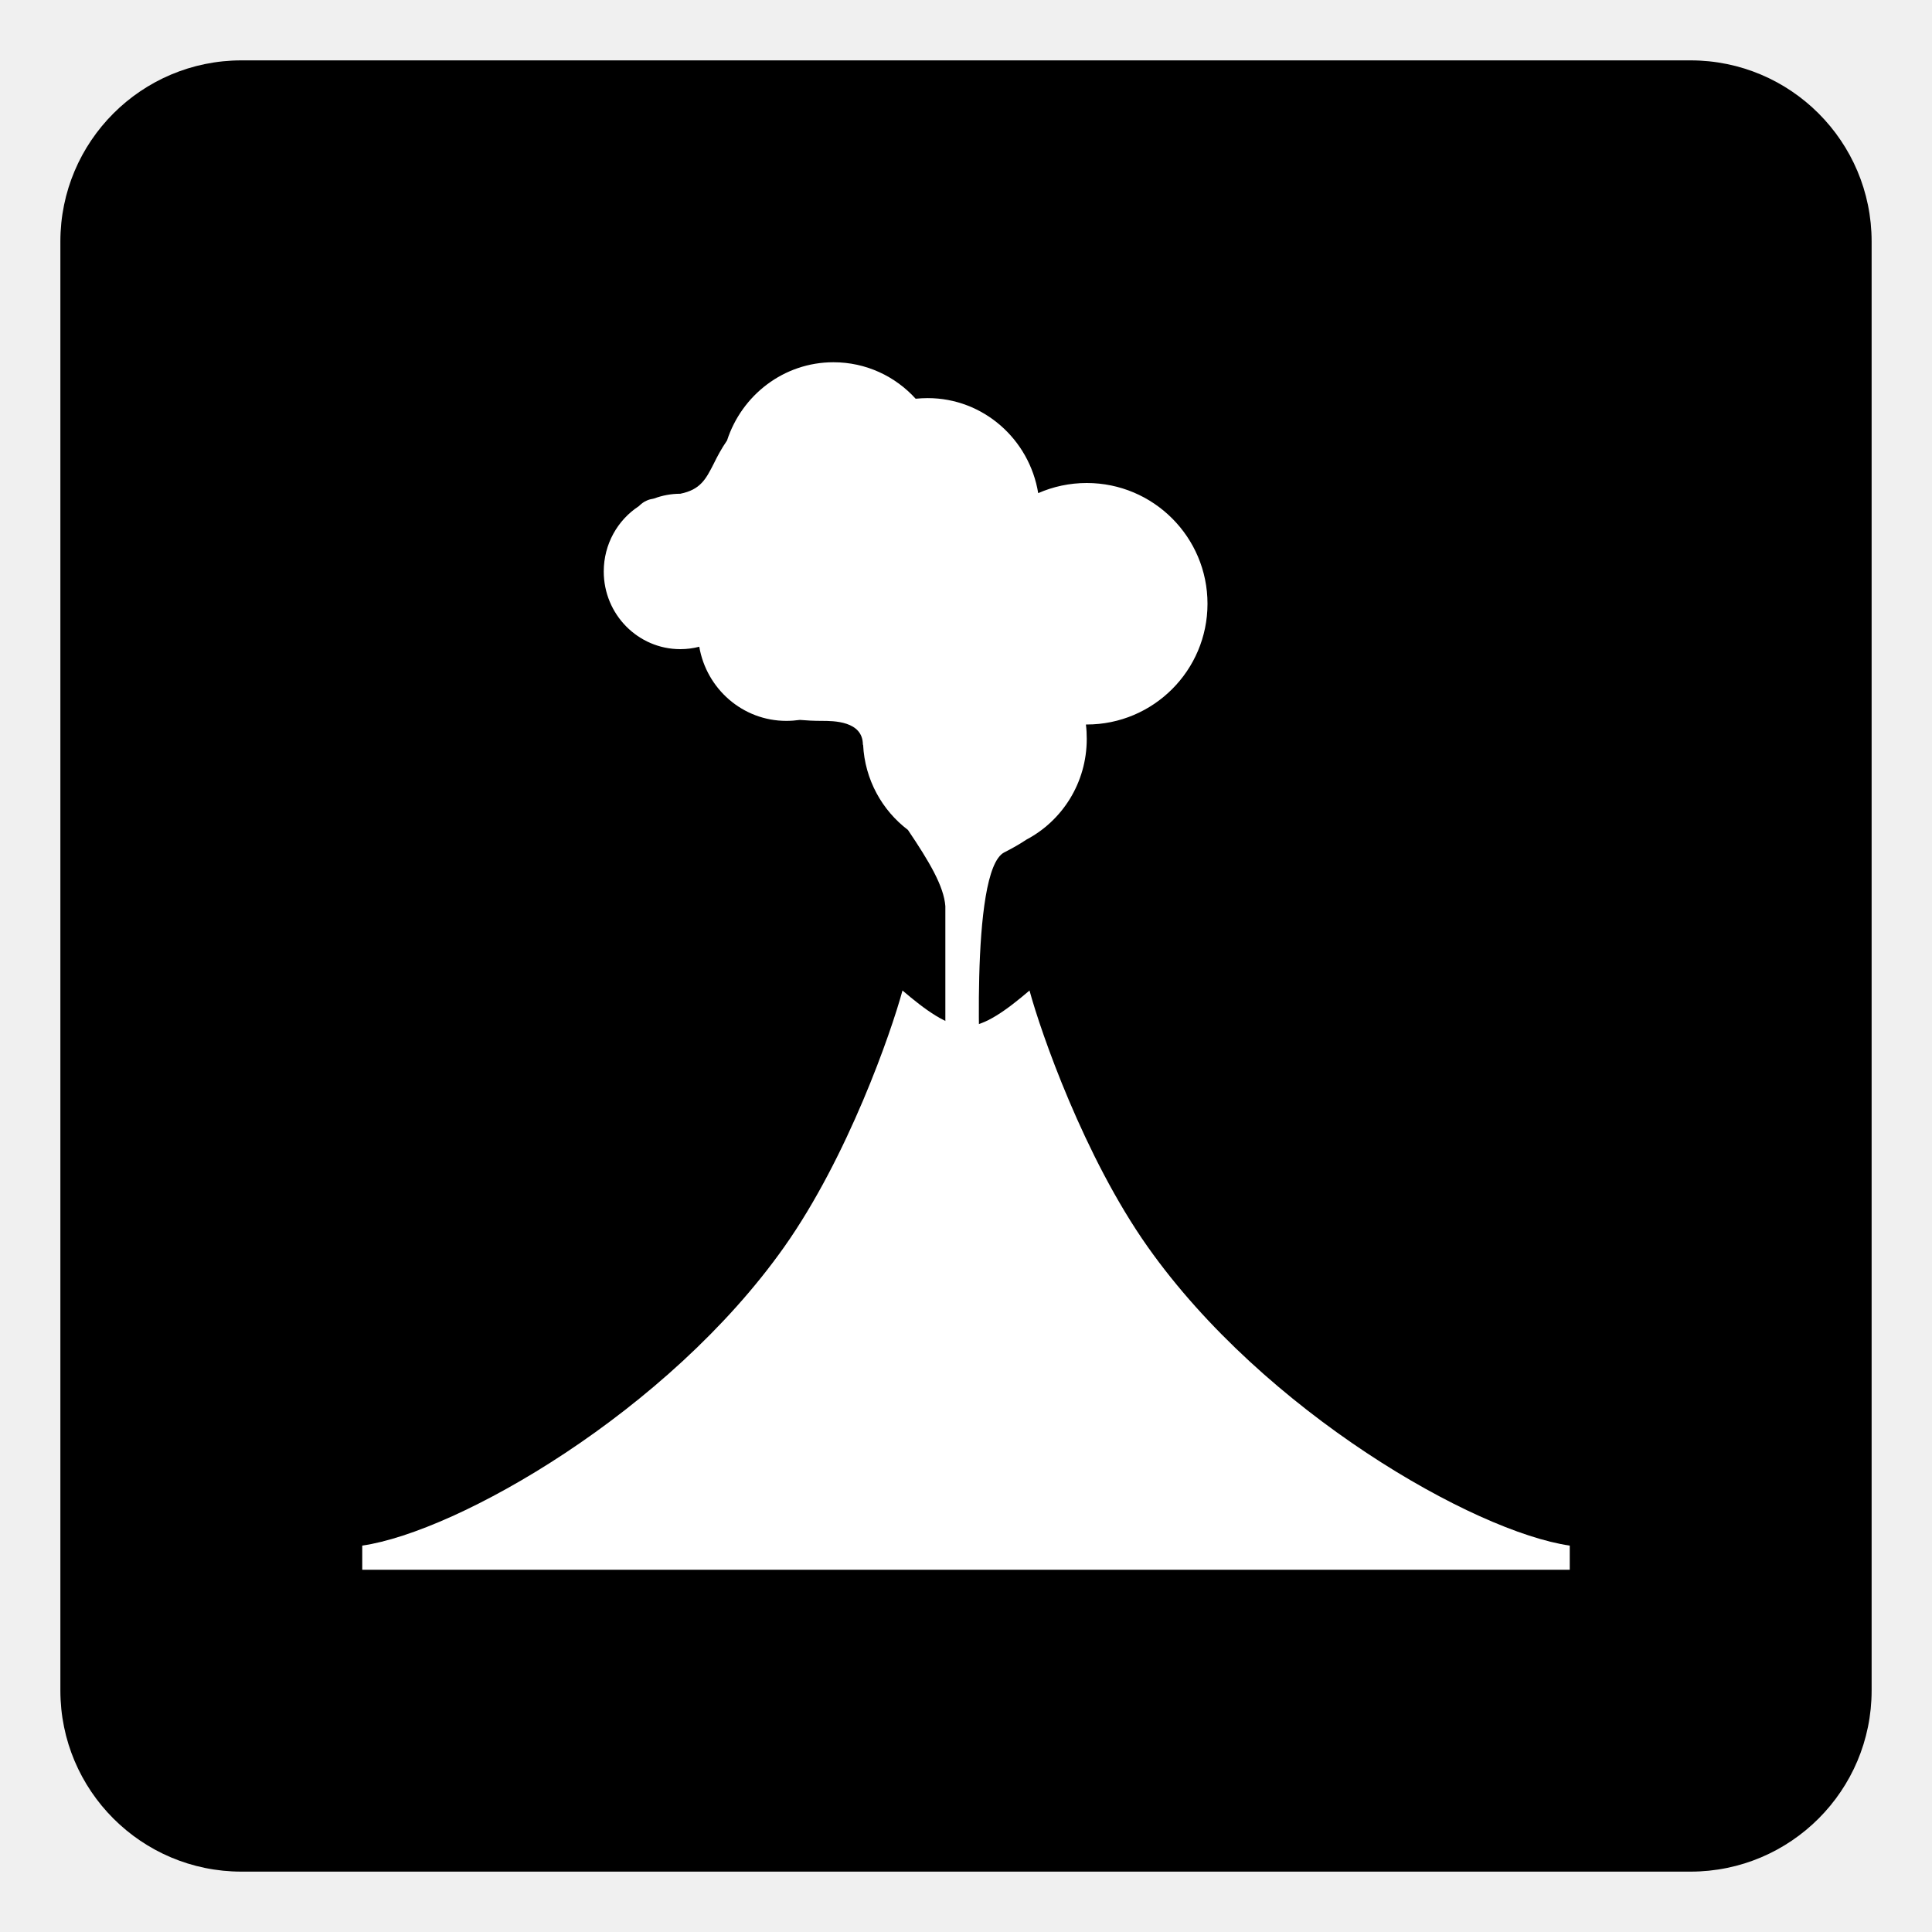
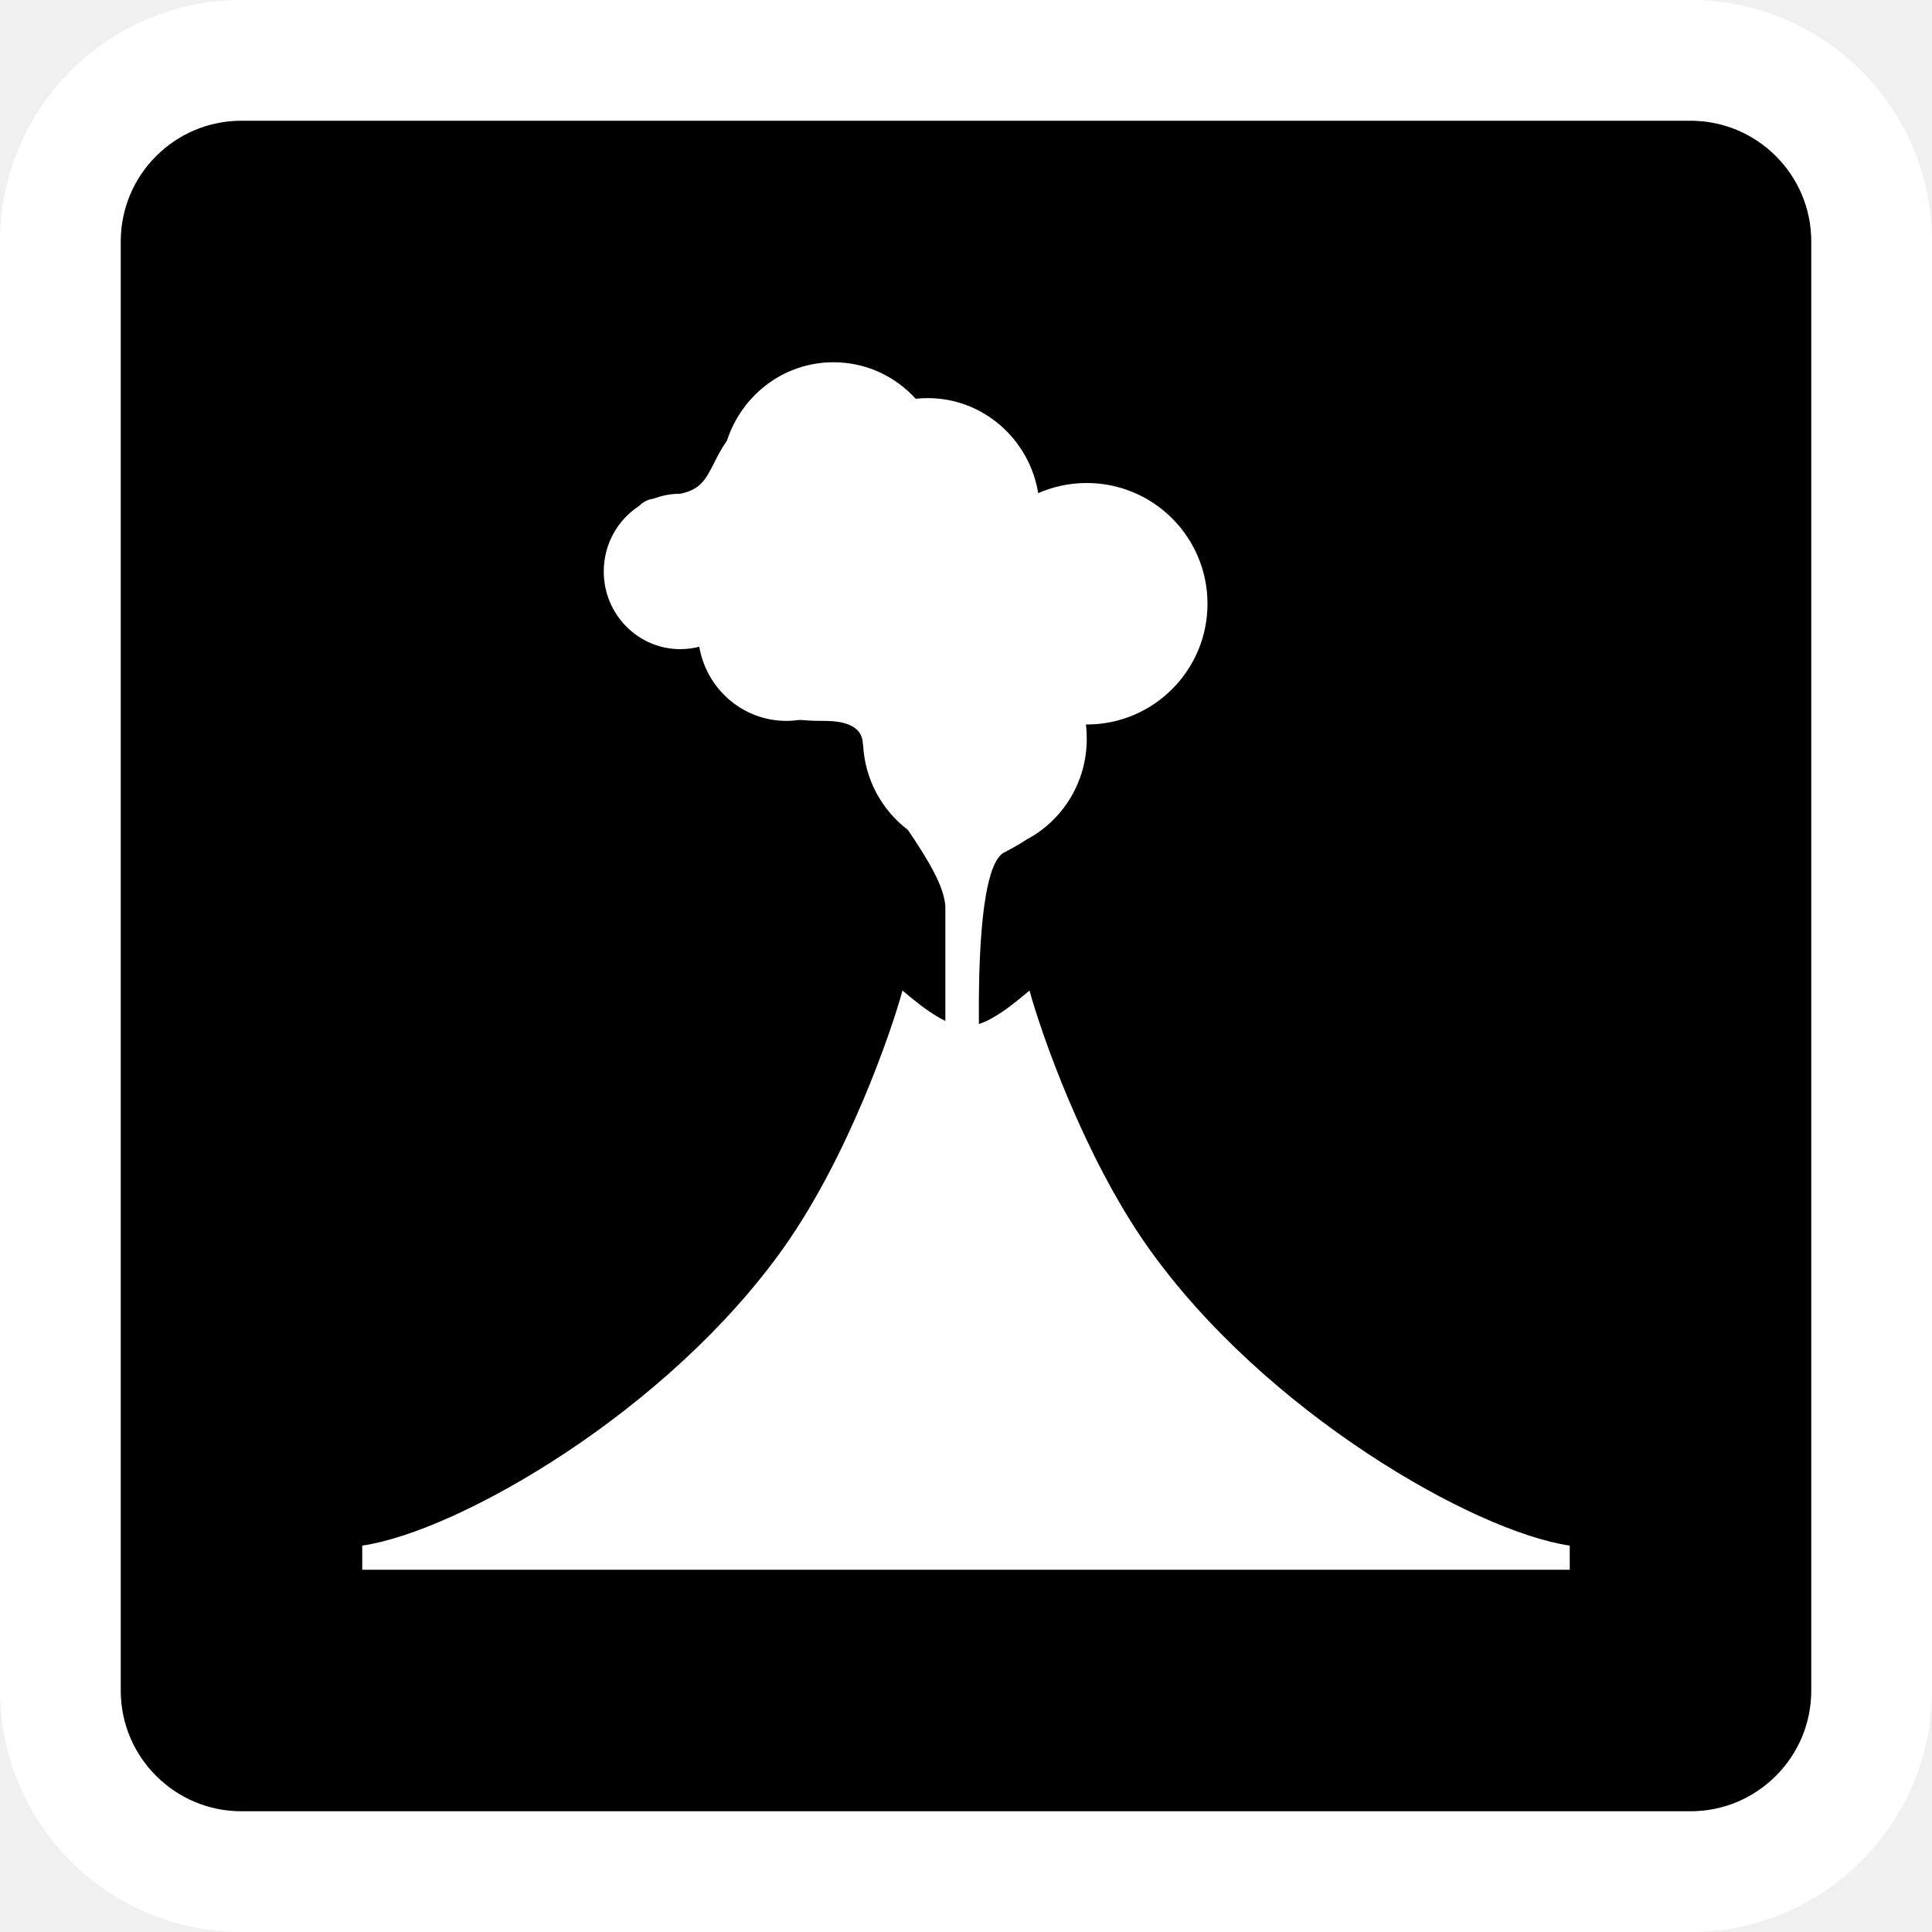
<svg xmlns="http://www.w3.org/2000/svg" width="16" height="16" viewBox="0 0 16 16" fill="none">
-   <rect x="0.5" y="0.5" width="15" height="15" rx="1.5" fill="black" />
+   <rect x="0.5" y="0.5" width="15" height="15" rx="1.5" fill="black" stroke="white" />
  <path d="M6.495 10.326C5.53 11.692 3.792 12.685 3 12.8V13H13V12.8C12.208 12.685 10.47 11.692 9.505 10.326C8.978 9.58 8.62 8.55 8.526 8.203C8.338 8.363 8.154 8.5 8 8.5C7.846 8.5 7.662 8.363 7.474 8.203C7.38 8.55 7.022 9.58 6.495 10.326Z" fill="white" />
  <path fill-rule="evenodd" clip-rule="evenodd" d="M5.634 4.089C5.558 4.089 5.485 4.103 5.418 4.128C5.391 4.133 5.371 4.138 5.353 4.147C5.332 4.156 5.313 4.17 5.289 4.193C5.115 4.307 5 4.506 5 4.733C5 5.088 5.284 5.376 5.634 5.376C5.688 5.376 5.741 5.369 5.791 5.356C5.851 5.705 6.151 5.97 6.512 5.97C6.55 5.97 6.587 5.967 6.624 5.962C6.681 5.967 6.741 5.97 6.805 5.97C6.902 5.97 7.146 5.97 7.146 6.168L7.148 6.168C7.162 6.456 7.305 6.711 7.519 6.873C7.697 7.137 7.817 7.34 7.829 7.505V9H8.122C8.122 9 8.024 7.208 8.317 7.059C8.386 7.024 8.447 6.989 8.501 6.953C8.798 6.796 9 6.482 9 6.119C9 6.079 8.998 6.039 8.993 6C8.995 6 8.998 6 9 6C9.552 6 10 5.552 10 5C10 4.448 9.552 4 9 4C8.857 4 8.721 4.03 8.598 4.084C8.525 3.638 8.143 3.297 7.683 3.297C7.649 3.297 7.616 3.299 7.583 3.302C7.414 3.116 7.172 3 6.902 3C6.491 3 6.143 3.272 6.021 3.648C5.972 3.719 5.939 3.783 5.911 3.84C5.846 3.967 5.802 4.055 5.634 4.089Z" fill="white" />
</svg>
